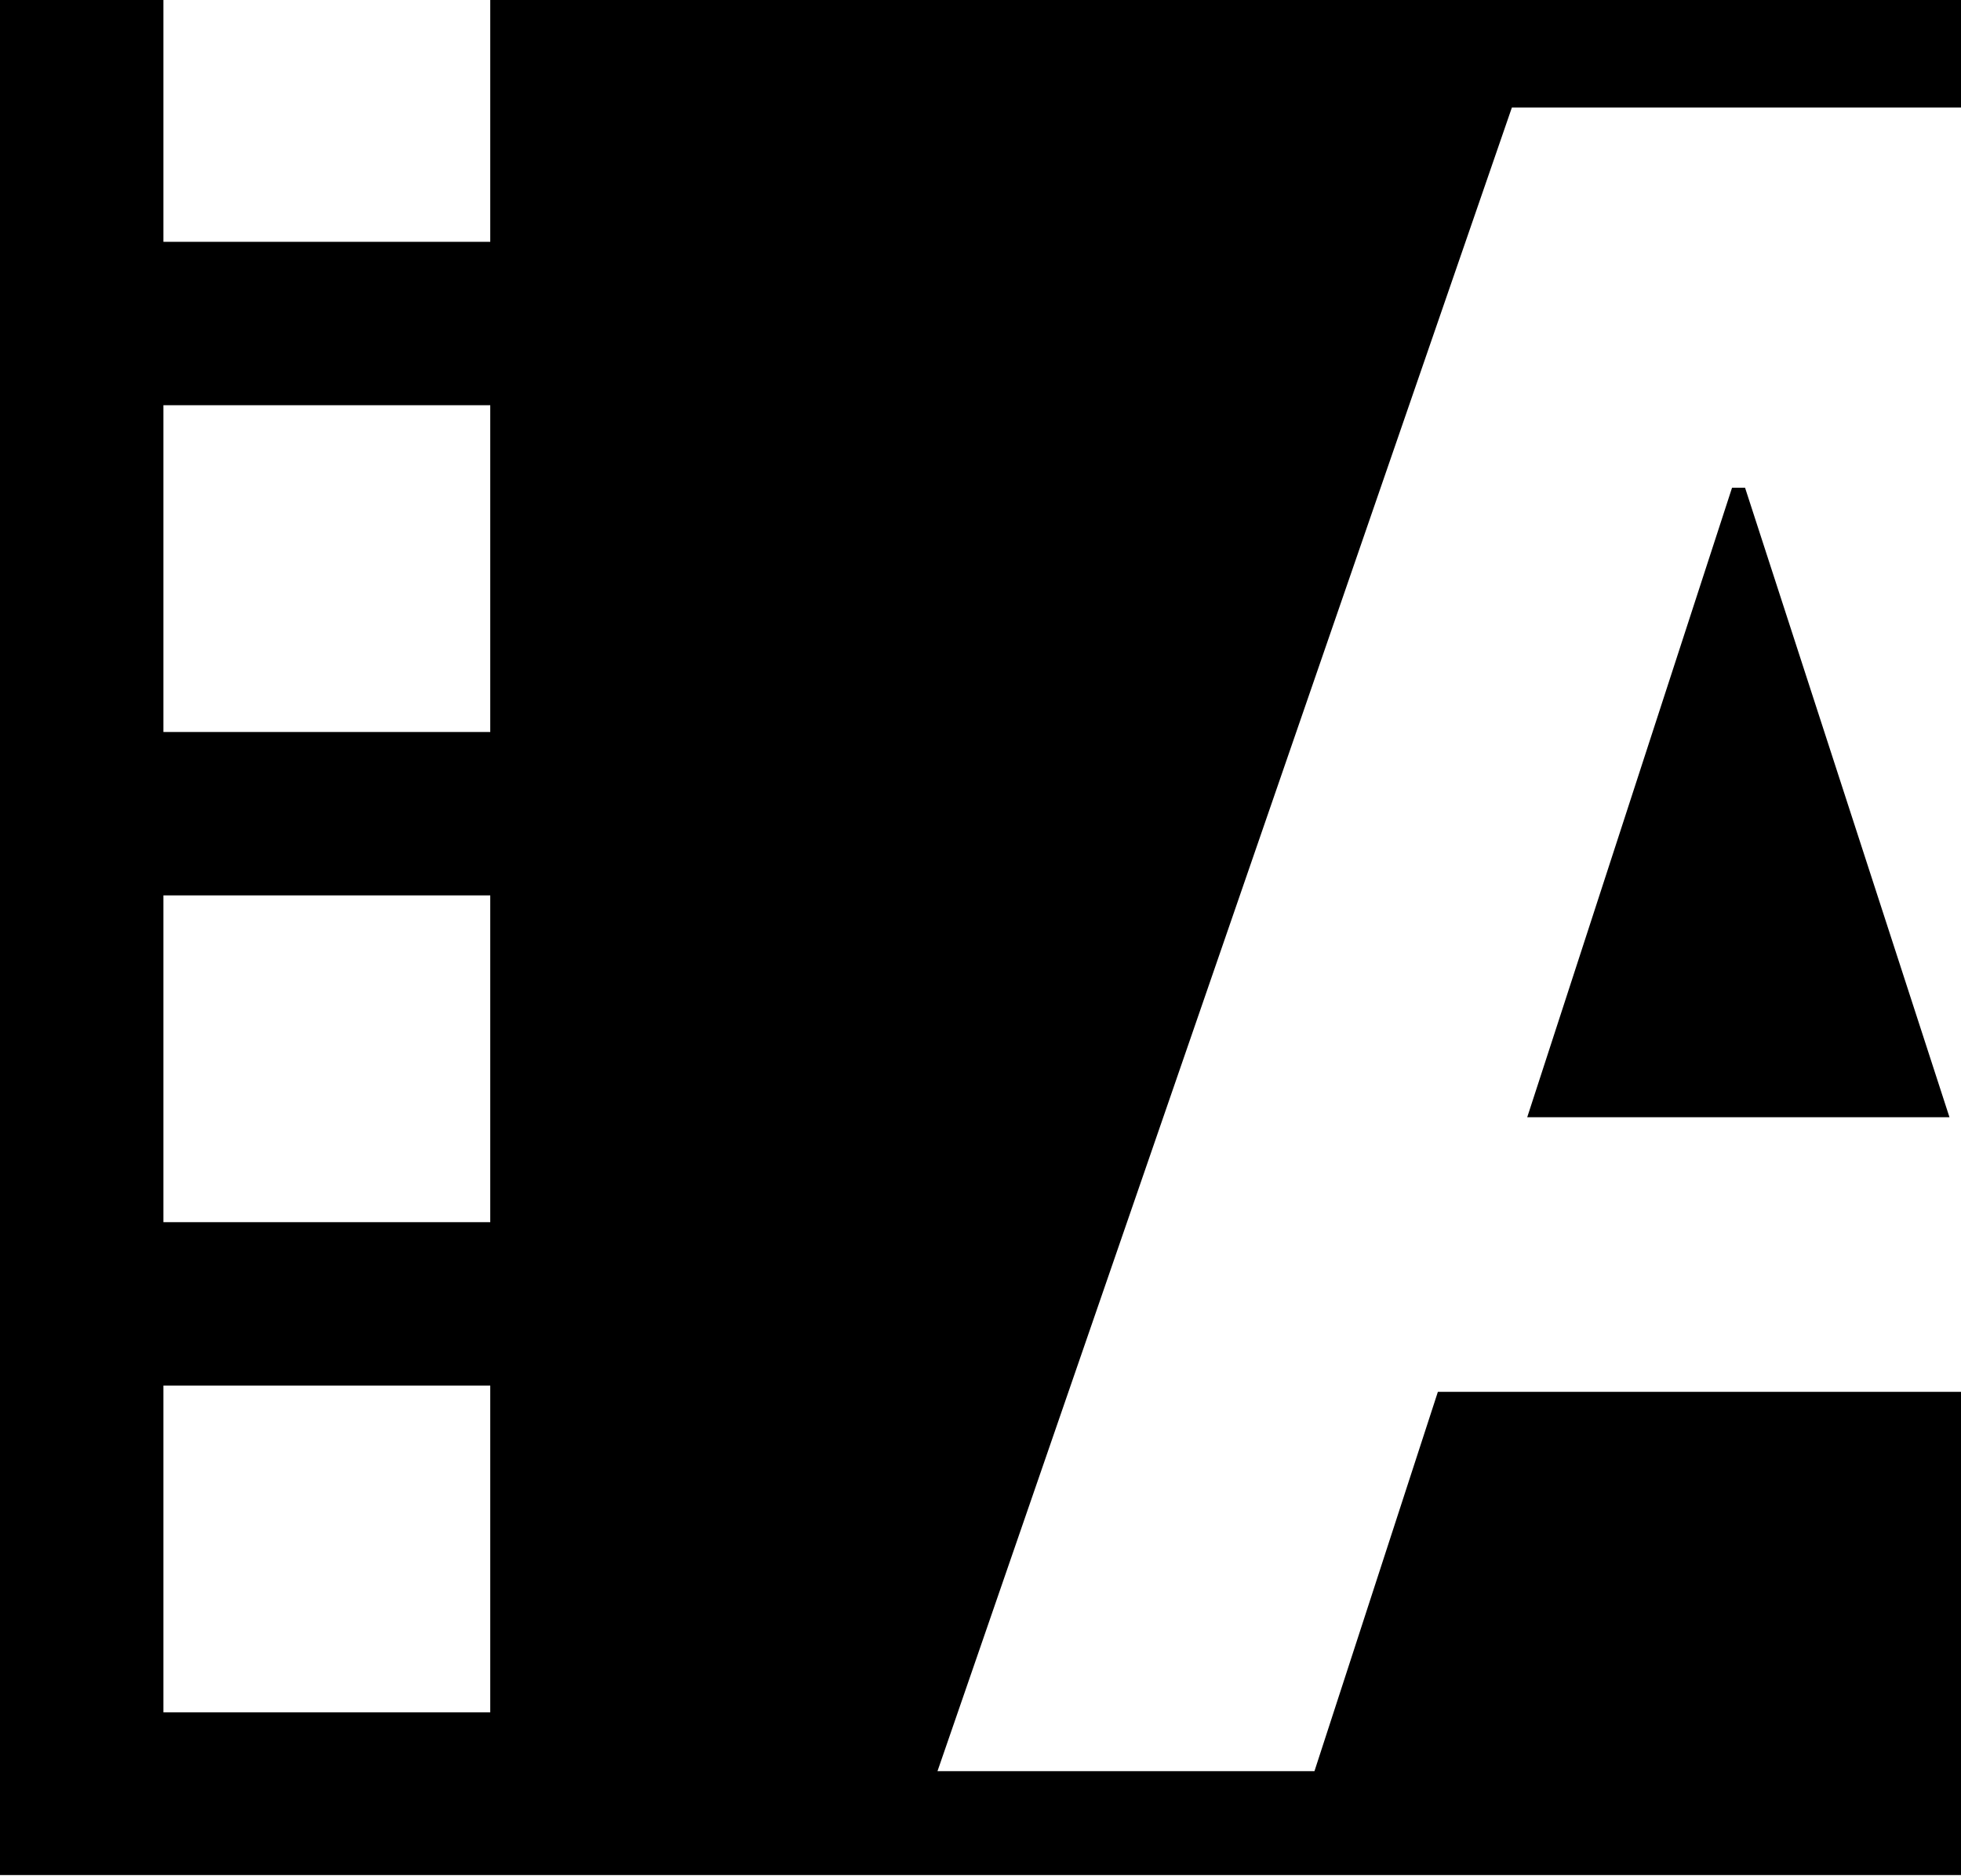
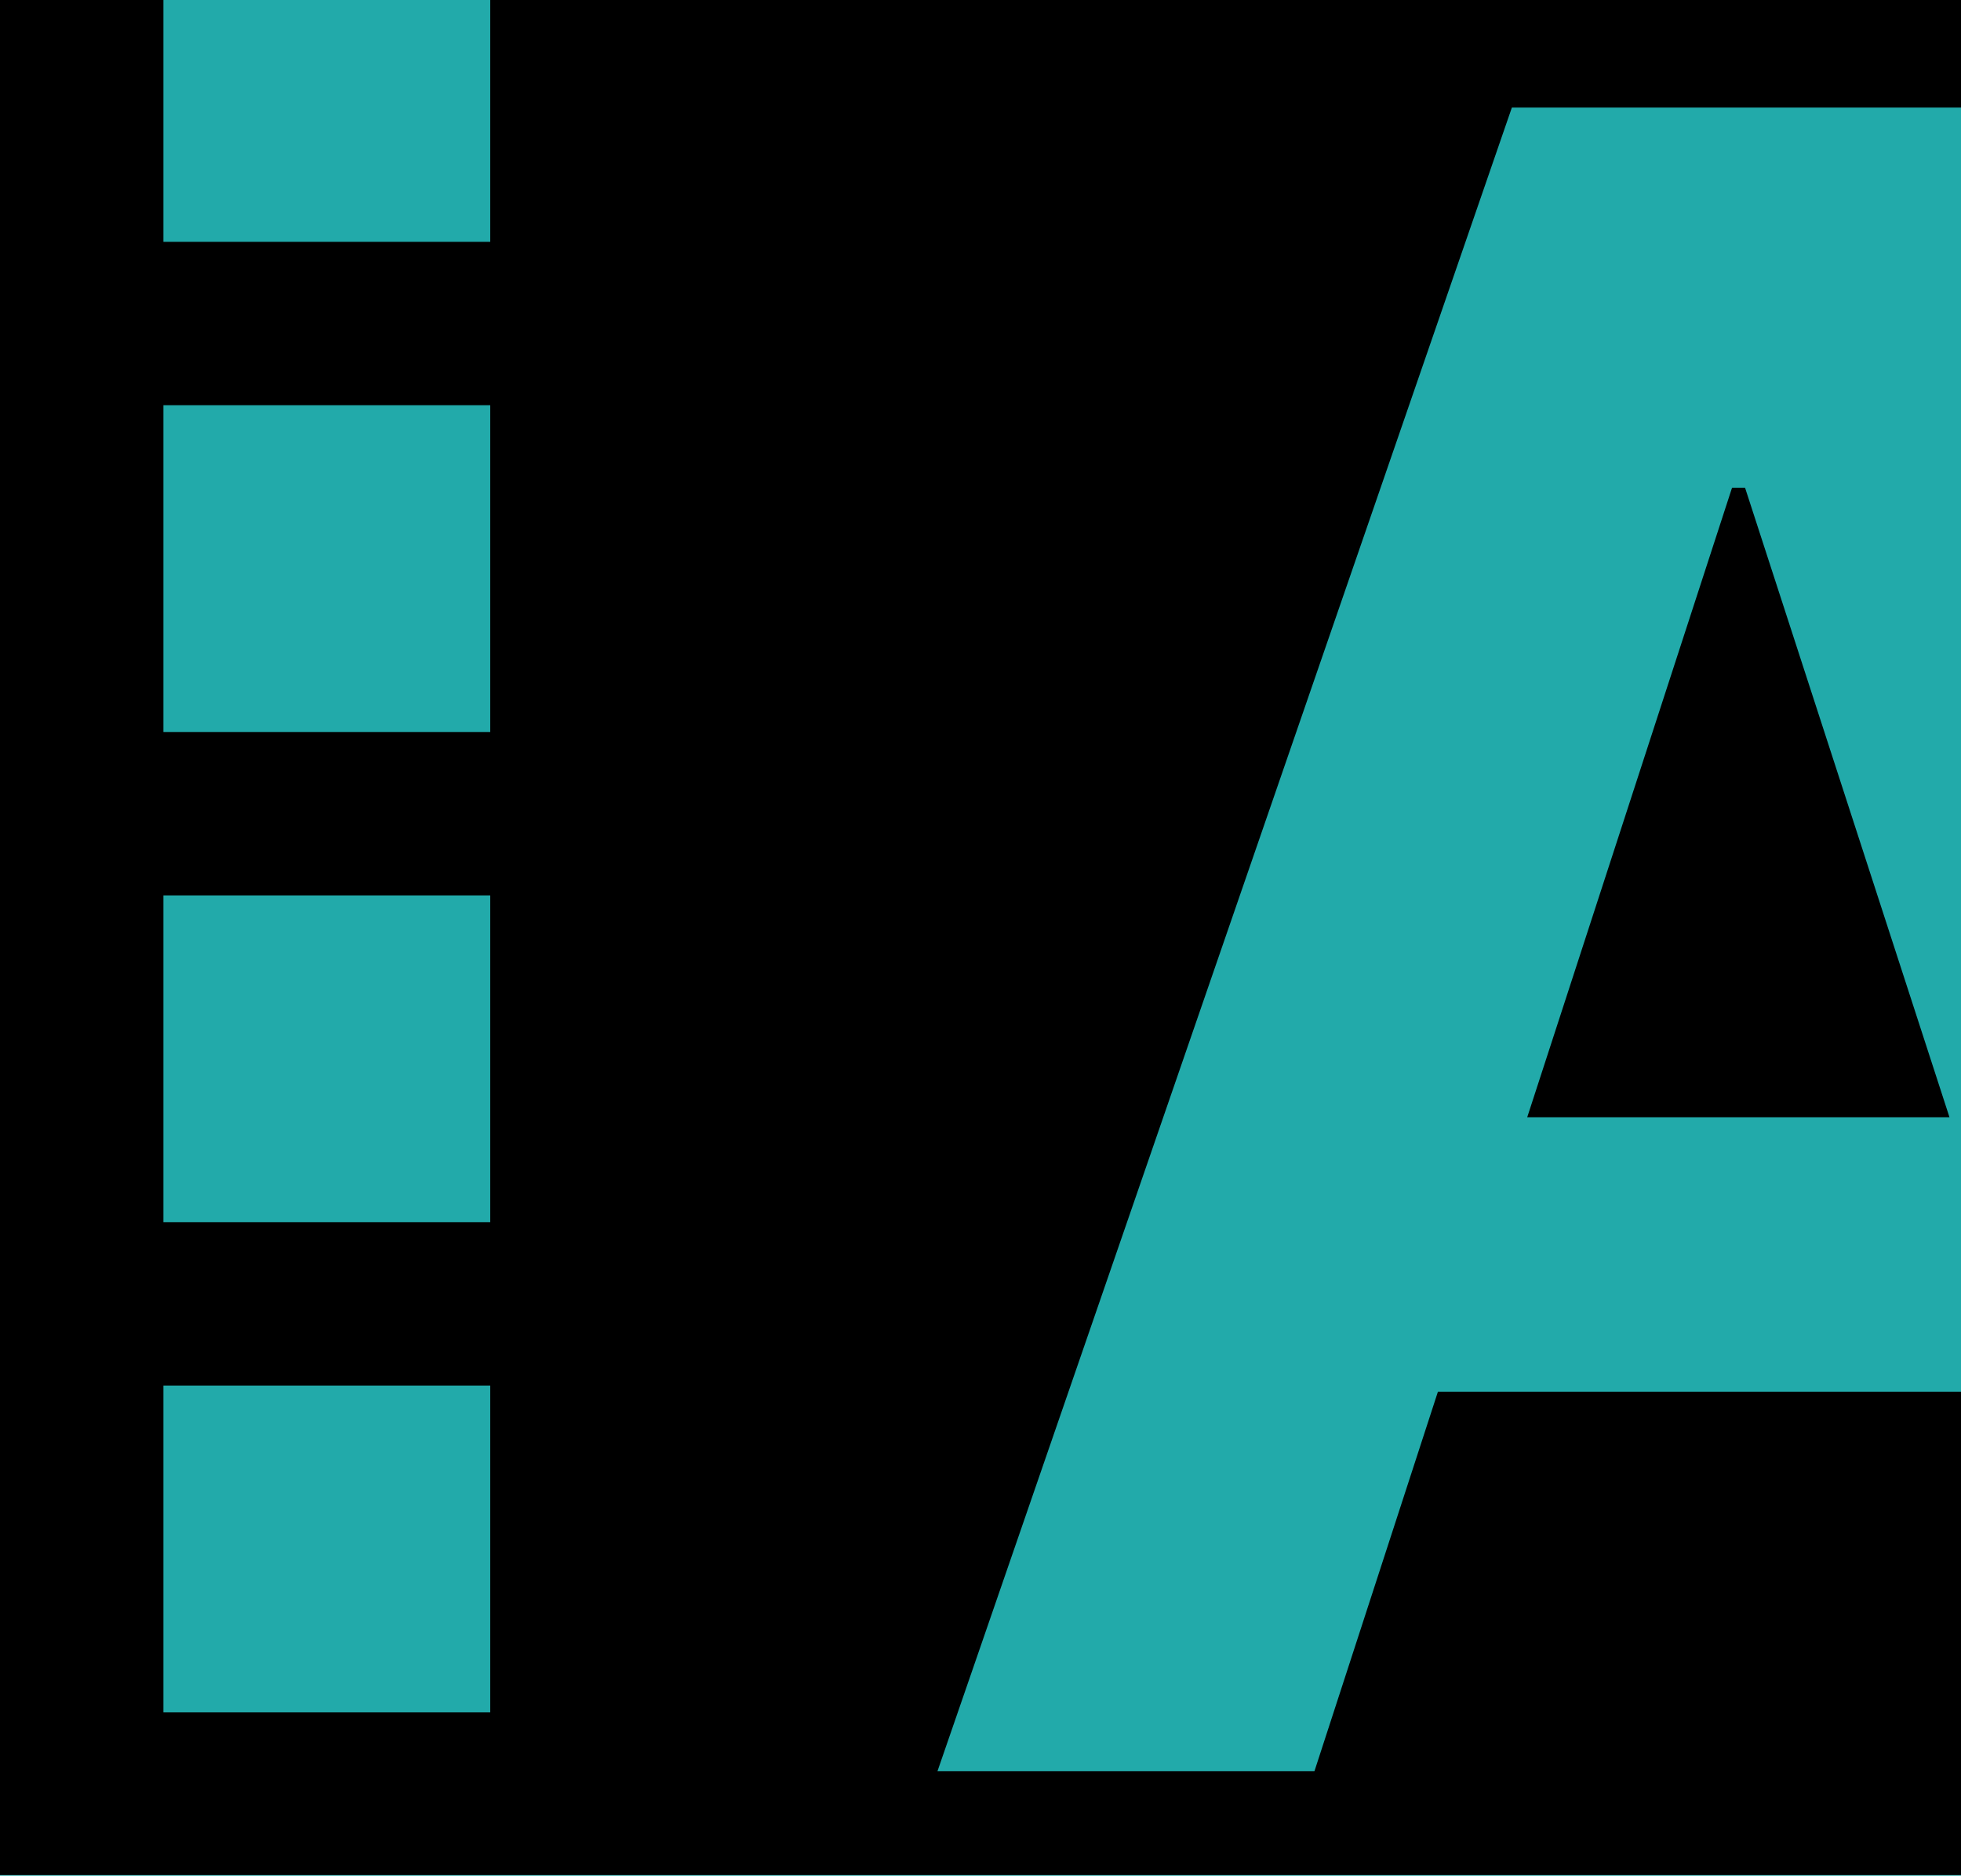
<svg xmlns="http://www.w3.org/2000/svg" width="600" height="574" viewBox="0 0 600 574" fill="none">
+   <rect width="600" height="574" fill="#2aa" />
  <path fill-rule="evenodd" clip-rule="evenodd" d="M50 0H0V573.79H600V425.913H439.944L402.179 542H286.838L462.584 32.909H600V0H150V74H50V0ZM596.477 341.893L533.927 149.244H529.949L467.277 341.893H596.477ZM50 124H150V224H50V124ZM150 274H50V374H150V274ZM50 424H150V524H50V424Z" fill="black" />
</svg>
